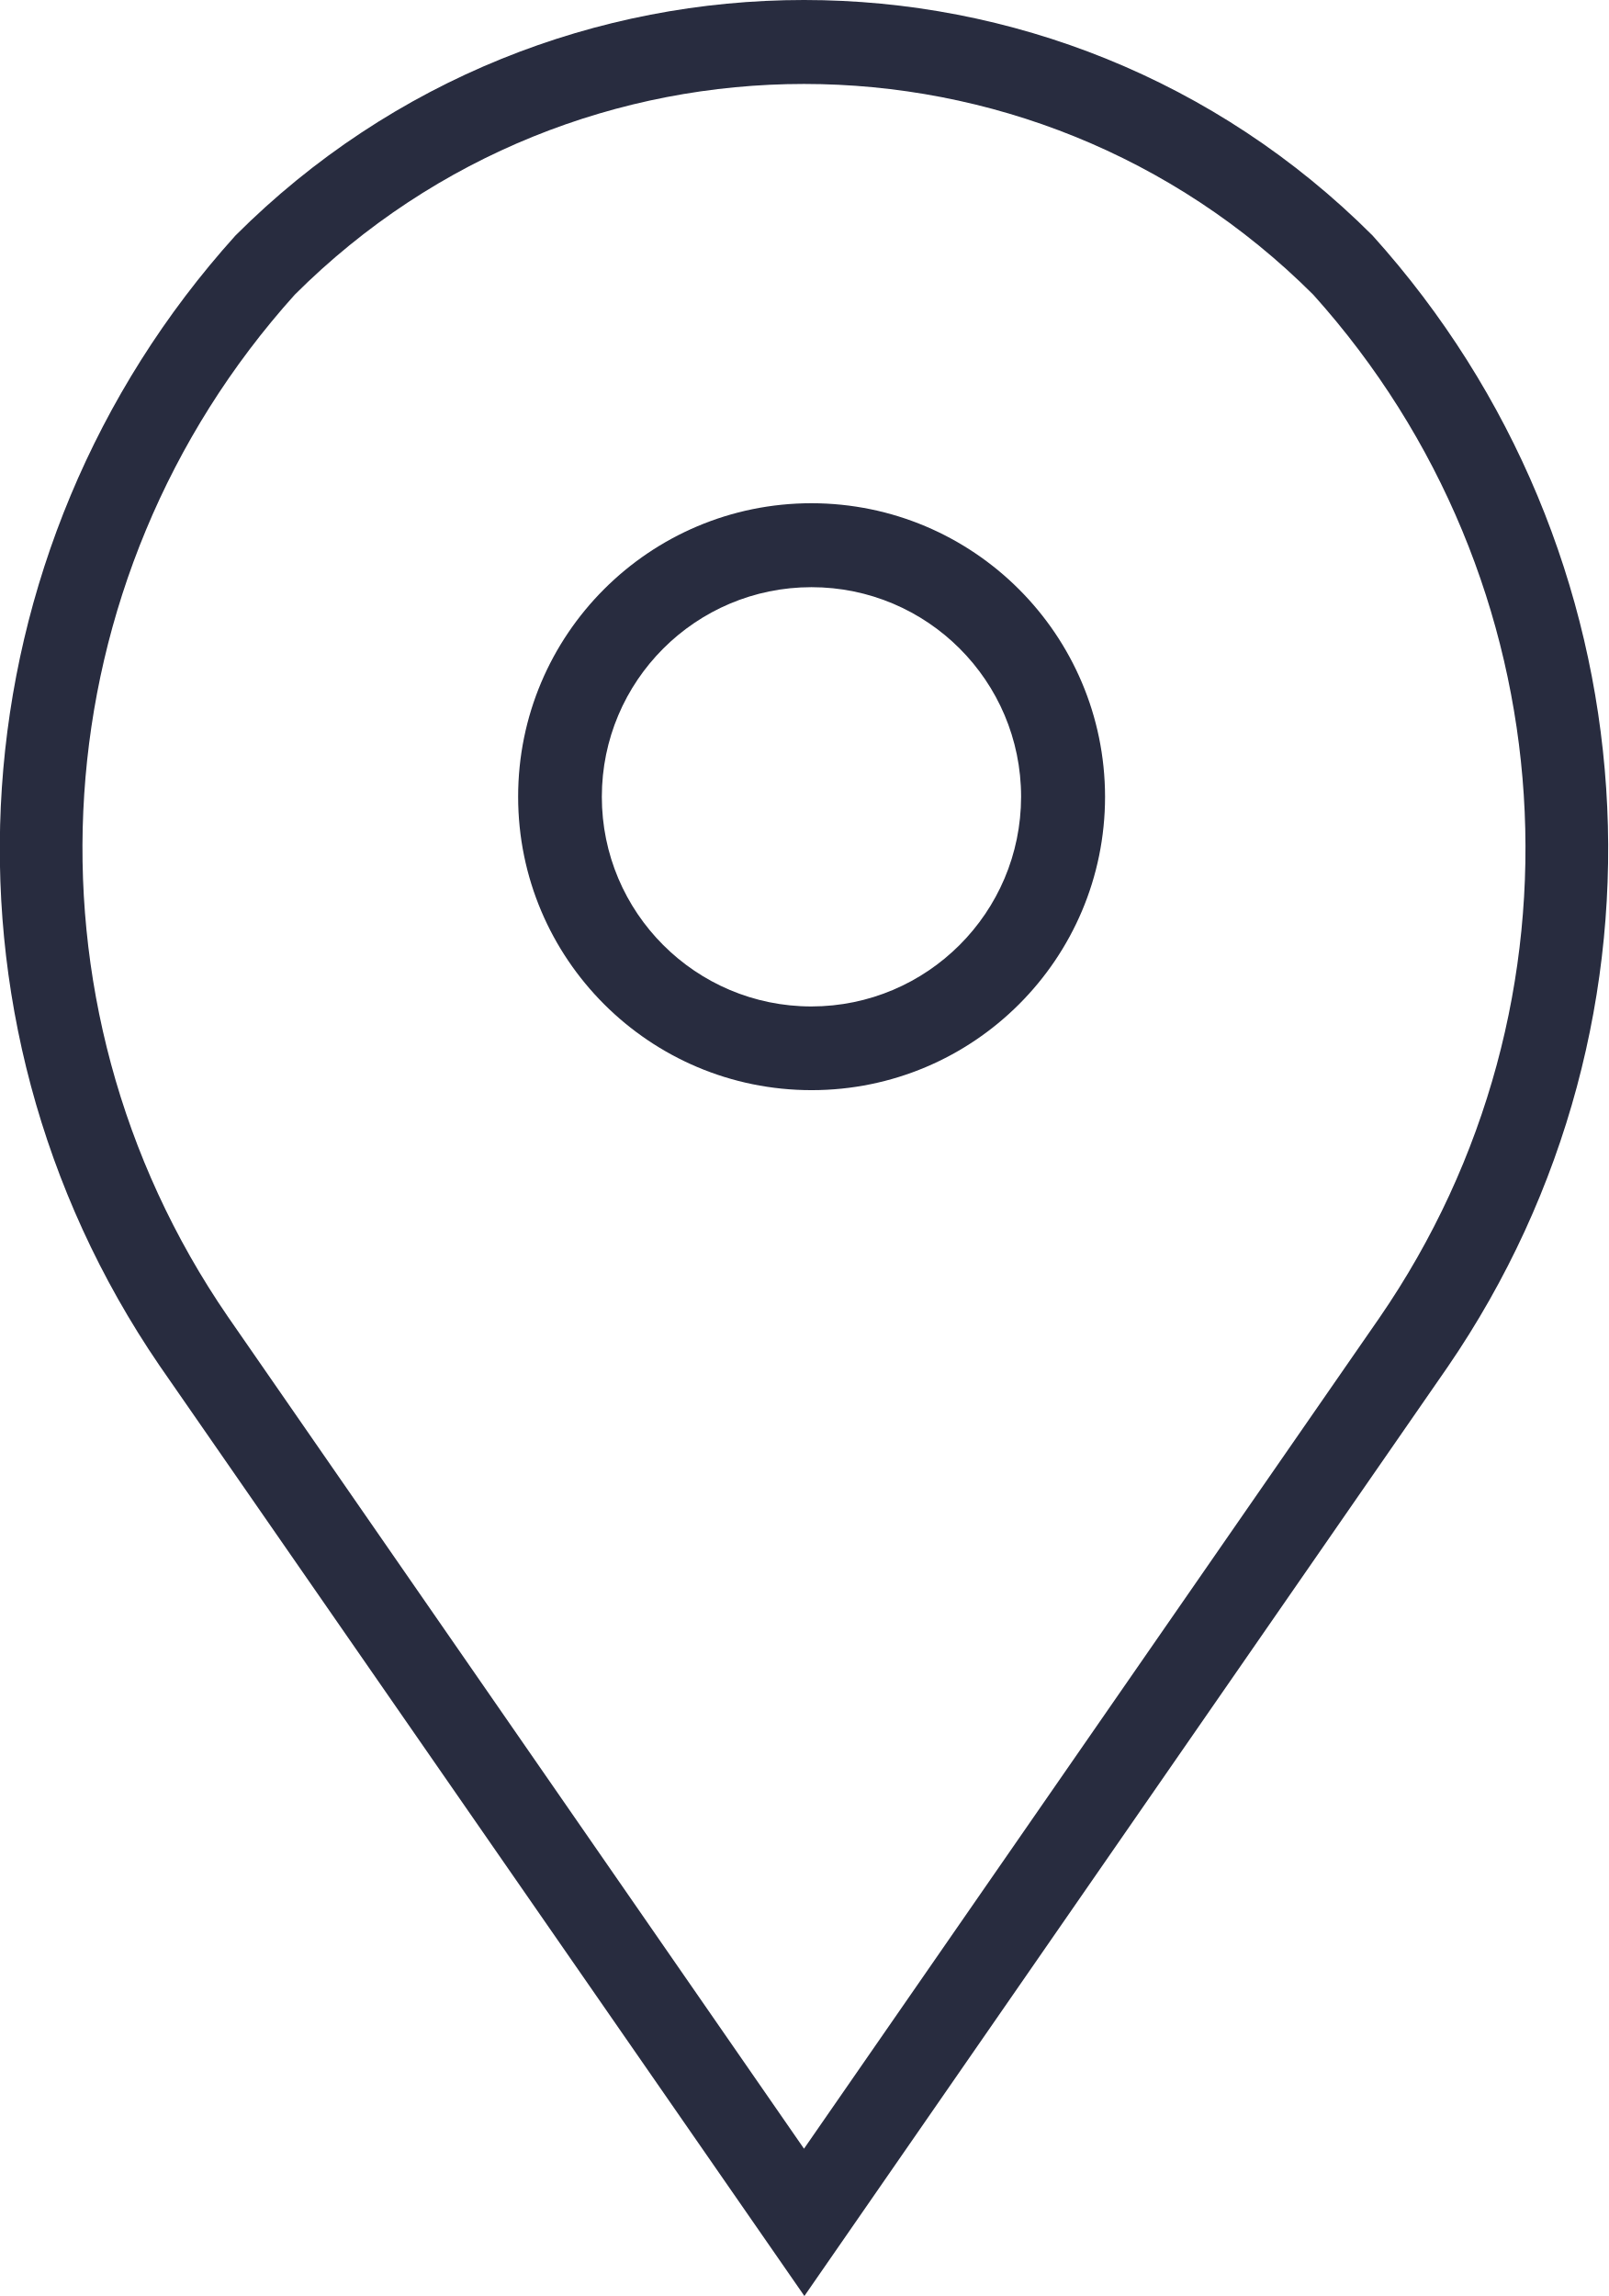
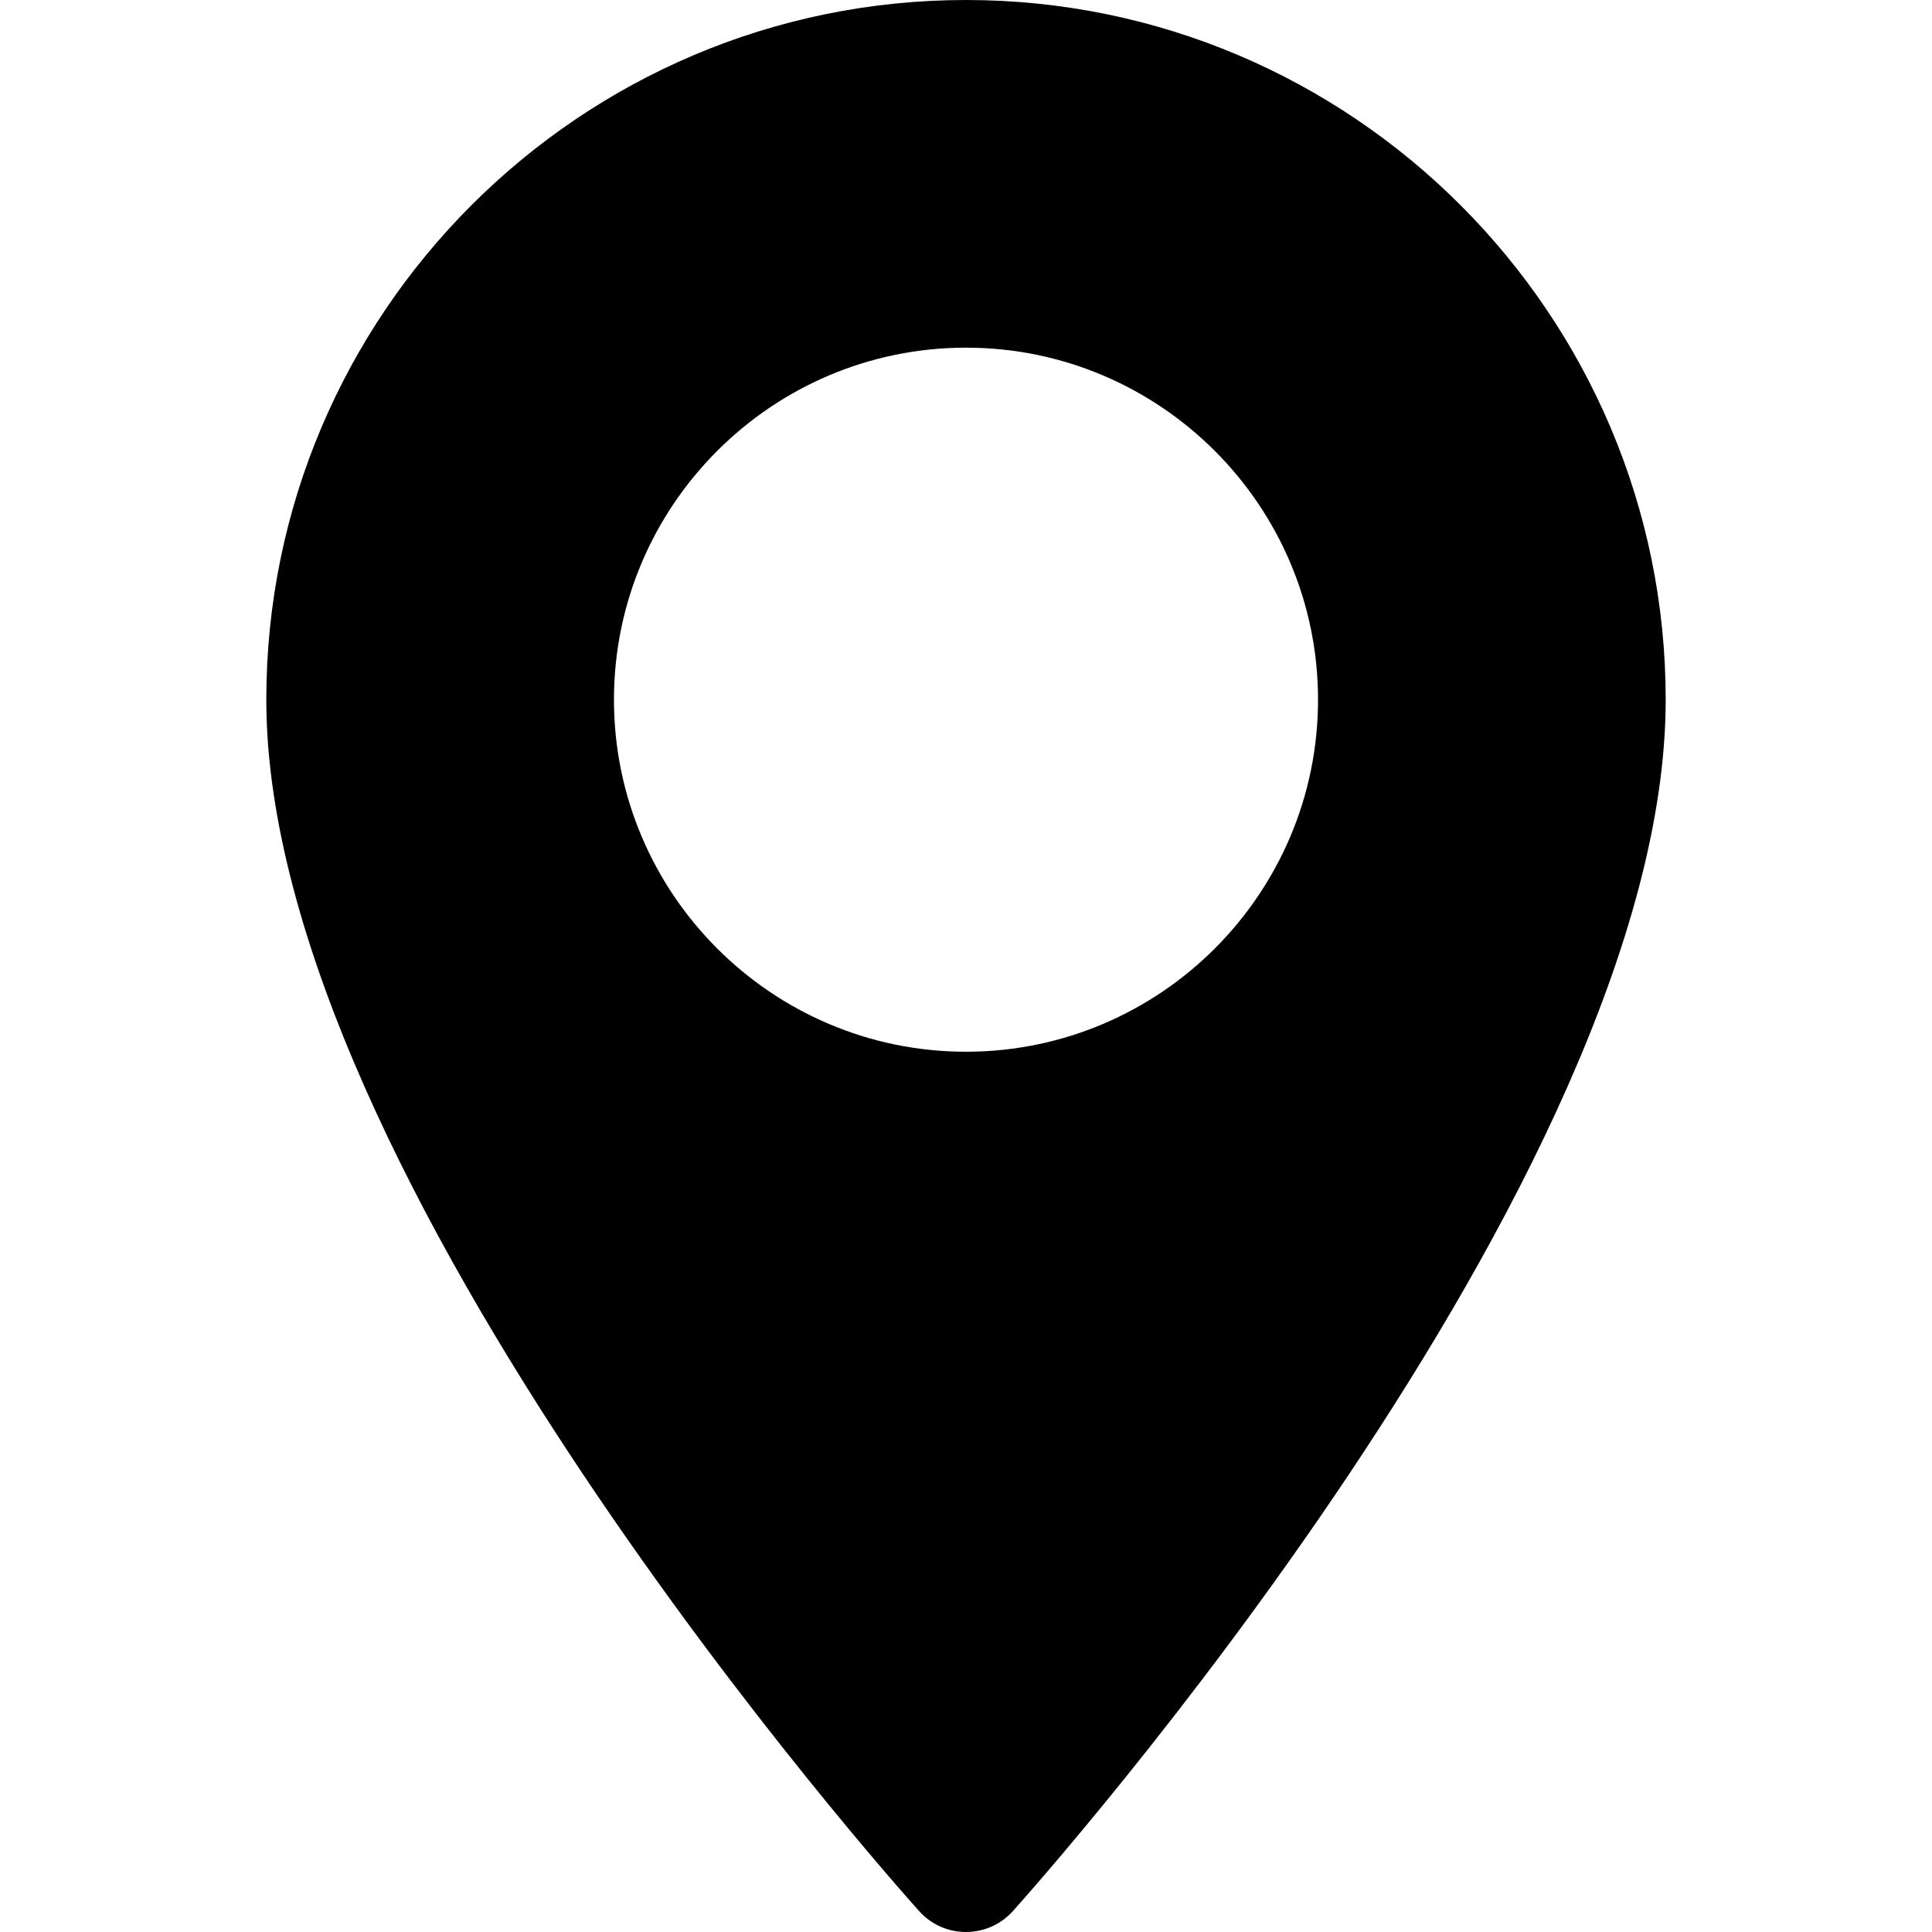
- <svg xmlns="http://www.w3.org/2000/svg" id="placeholder" width="12.719" height="18.159" viewBox="0 0 12.719 18.159">
-   <defs>
-     <style>
-             .cls-1{fill:#282c3f}
-         </style>
-   </defs>
-   <path id="Path_2007" d="M22.878 12a2.321 2.321 0 1 0 2.322 2.321A2.324 2.324 0 0 0 22.878 12zm0 3.98a1.658 1.658 0 1 1 1.658-1.658 1.66 1.66 0 0 1-1.658 1.658z" class="cls-1" data-name="Path 2007" transform="translate(-16.46 -8.02)" />
-   <path id="Path_2008" d="M19.059 1.863a6.359 6.359 0 0 0-8.994 0 7.244 7.244 0 0 0-.6 8.938l5.1 7.358 5.088-7.348a7.246 7.246 0 0 0-.594-8.948zm.053 8.561l-4.55 6.57-4.557-6.581a6.545 6.545 0 0 1 .529-8.082 5.7 5.7 0 0 1 8.056 0 6.548 6.548 0 0 1 .522 8.093z" class="cls-1" data-name="Path 2008" transform="translate(-8.203)" />
+ <svg xmlns="http://www.w3.org/2000/svg" version="1.1" id="Layer_1" x="0px" y="0px" viewBox="0 0 512 512" style="enable-background:new 0 0 512 512;" xml:space="preserve">
+   <g>
+     <g>
+       <path d="M256,0C153.755,0,70.573,83.182,70.573,185.426c0,126.888,165.939,313.167,173.004,321.035    c6.636,7.391,18.222,7.378,24.846,0c7.065-7.868,173.004-194.147,173.004-321.035C441.425,83.182,358.244,0,256,0z M256,278.719    c-51.442,0-93.292-41.851-93.292-93.293S204.559,92.134,256,92.134s93.291,41.851,93.291,93.293S307.441,278.719,256,278.719z" />
+     </g>
+   </g>
+   <g>
+ </g>
+   <g>
+ </g>
+   <g>
+ </g>
+   <g>
+ </g>
+   <g>
+ </g>
+   <g>
+ </g>
+   <g>
+ </g>
+   <g>
+ </g>
+   <g>
+ </g>
+   <g>
+ </g>
+   <g>
+ </g>
+   <g>
+ </g>
+   <g>
+ </g>
+   <g>
+ </g>
+   <g>
+ </g>
</svg>
